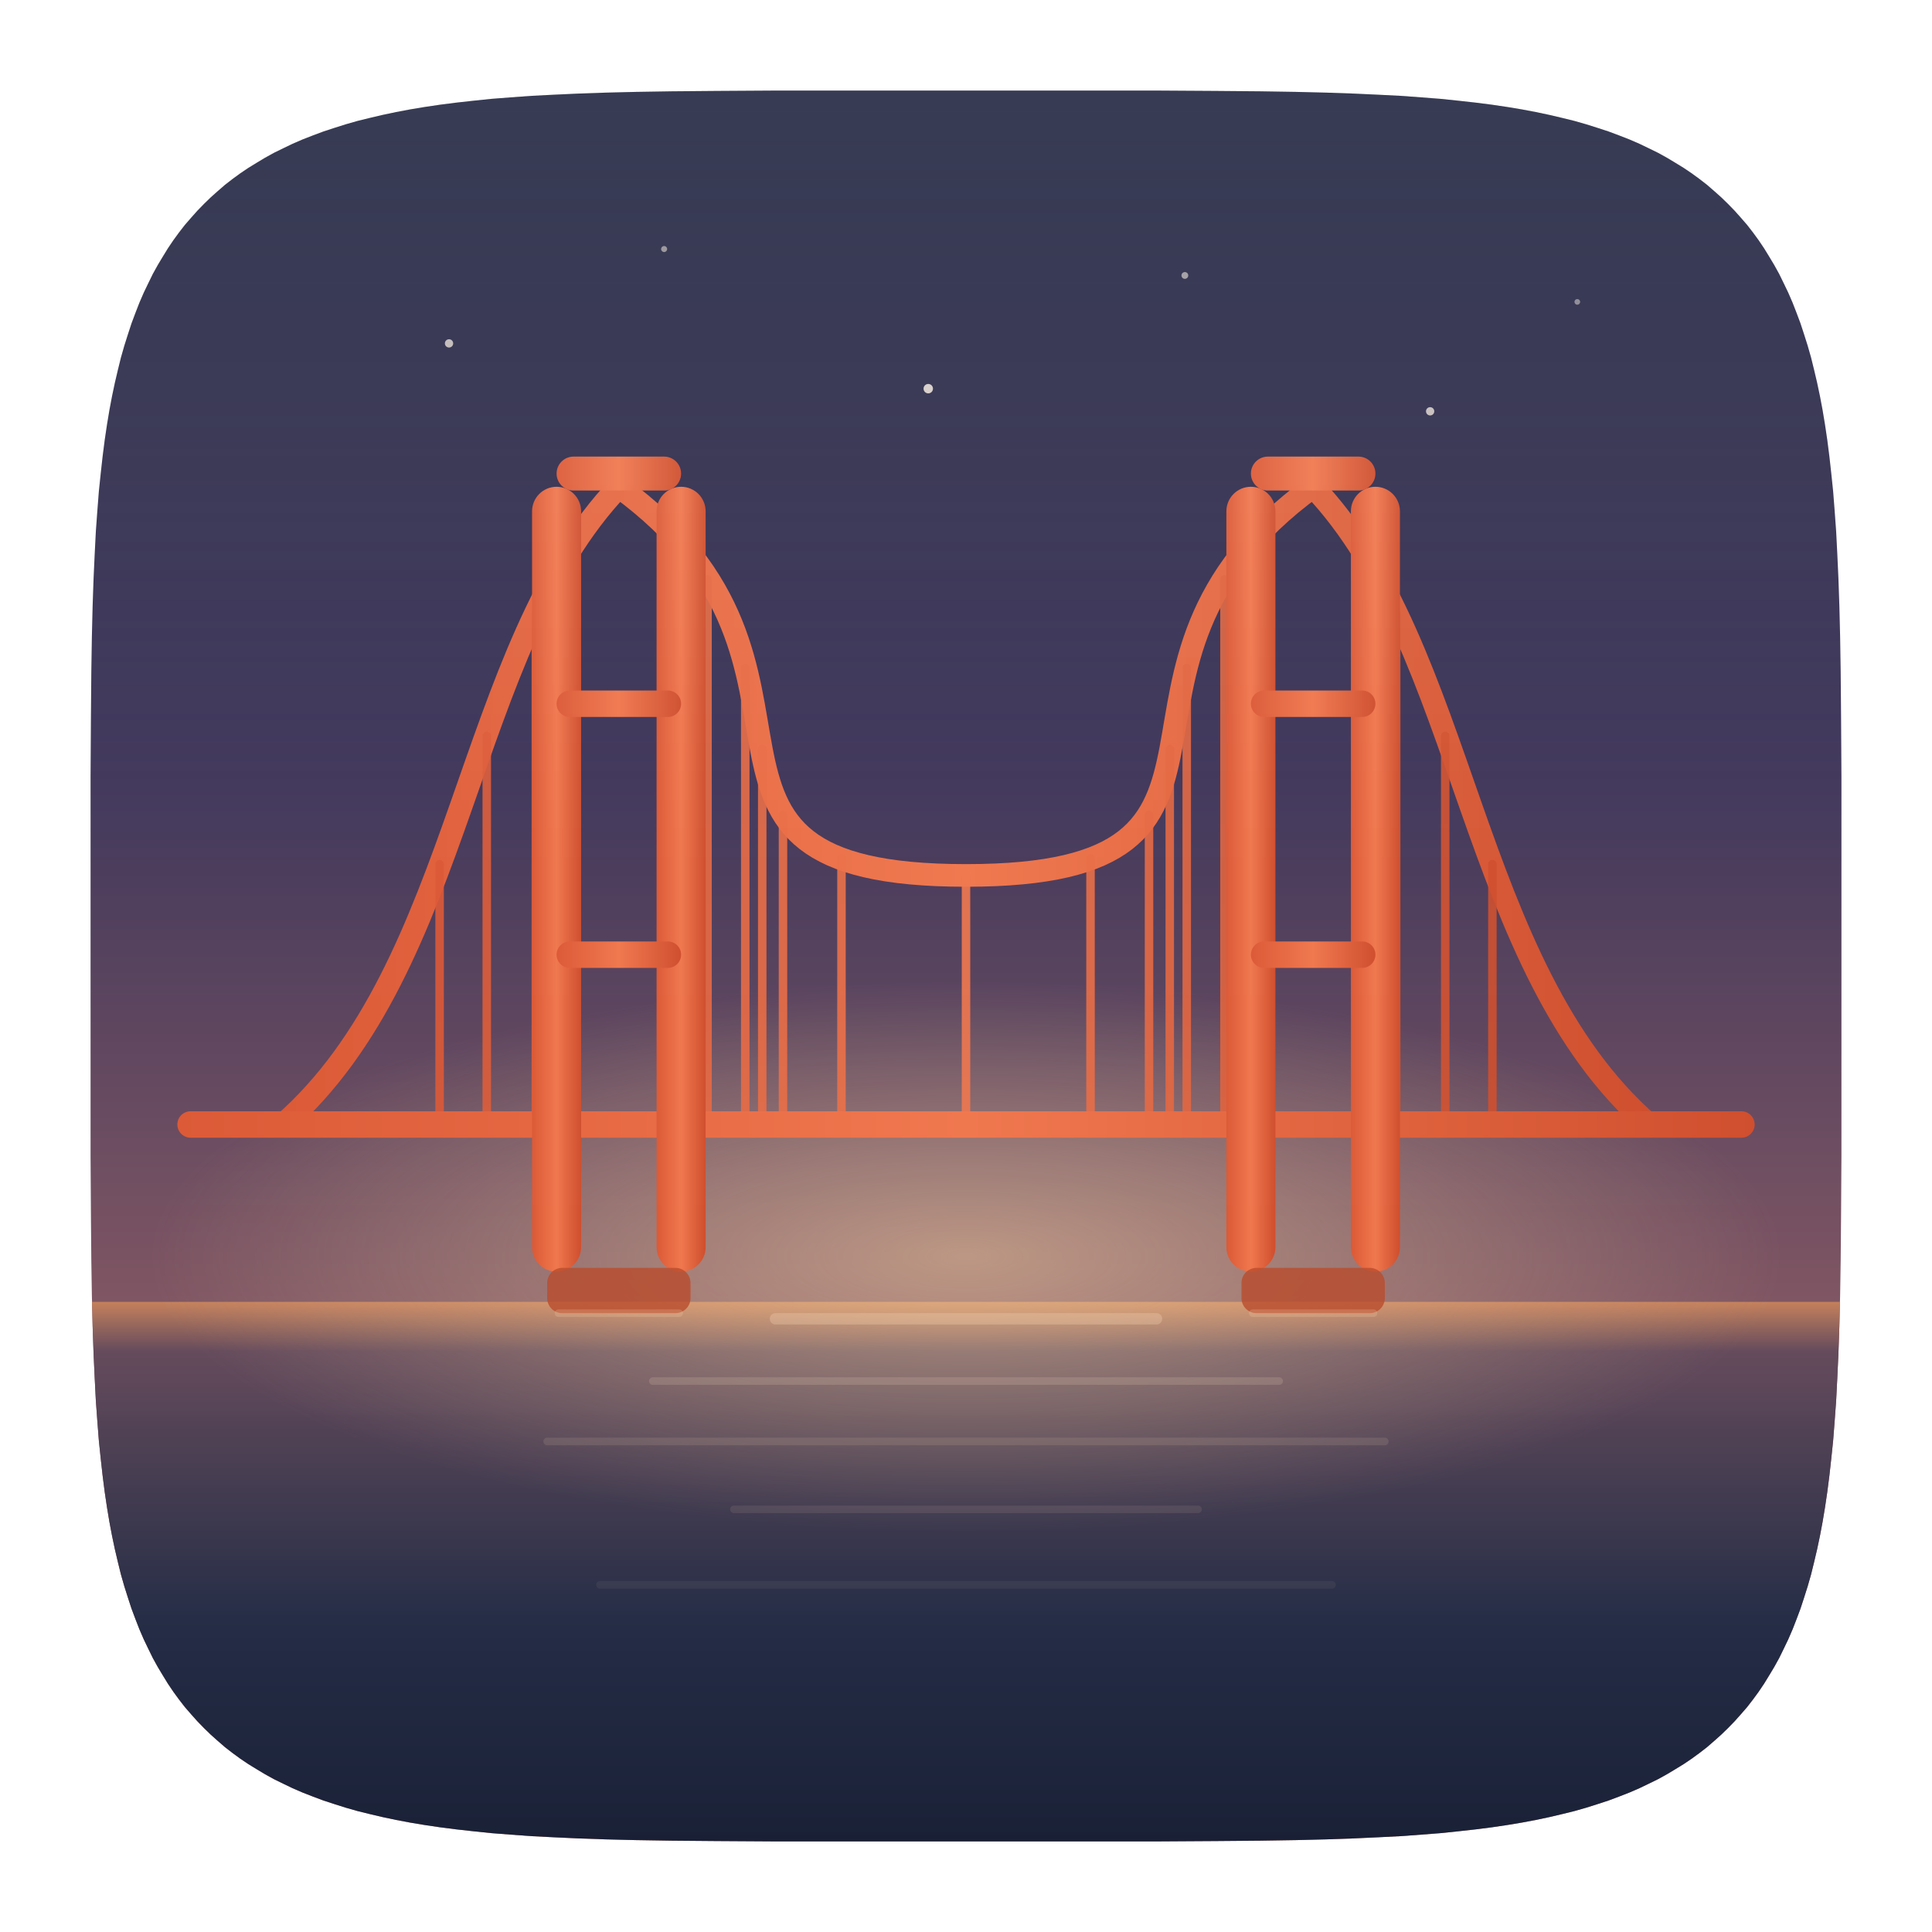
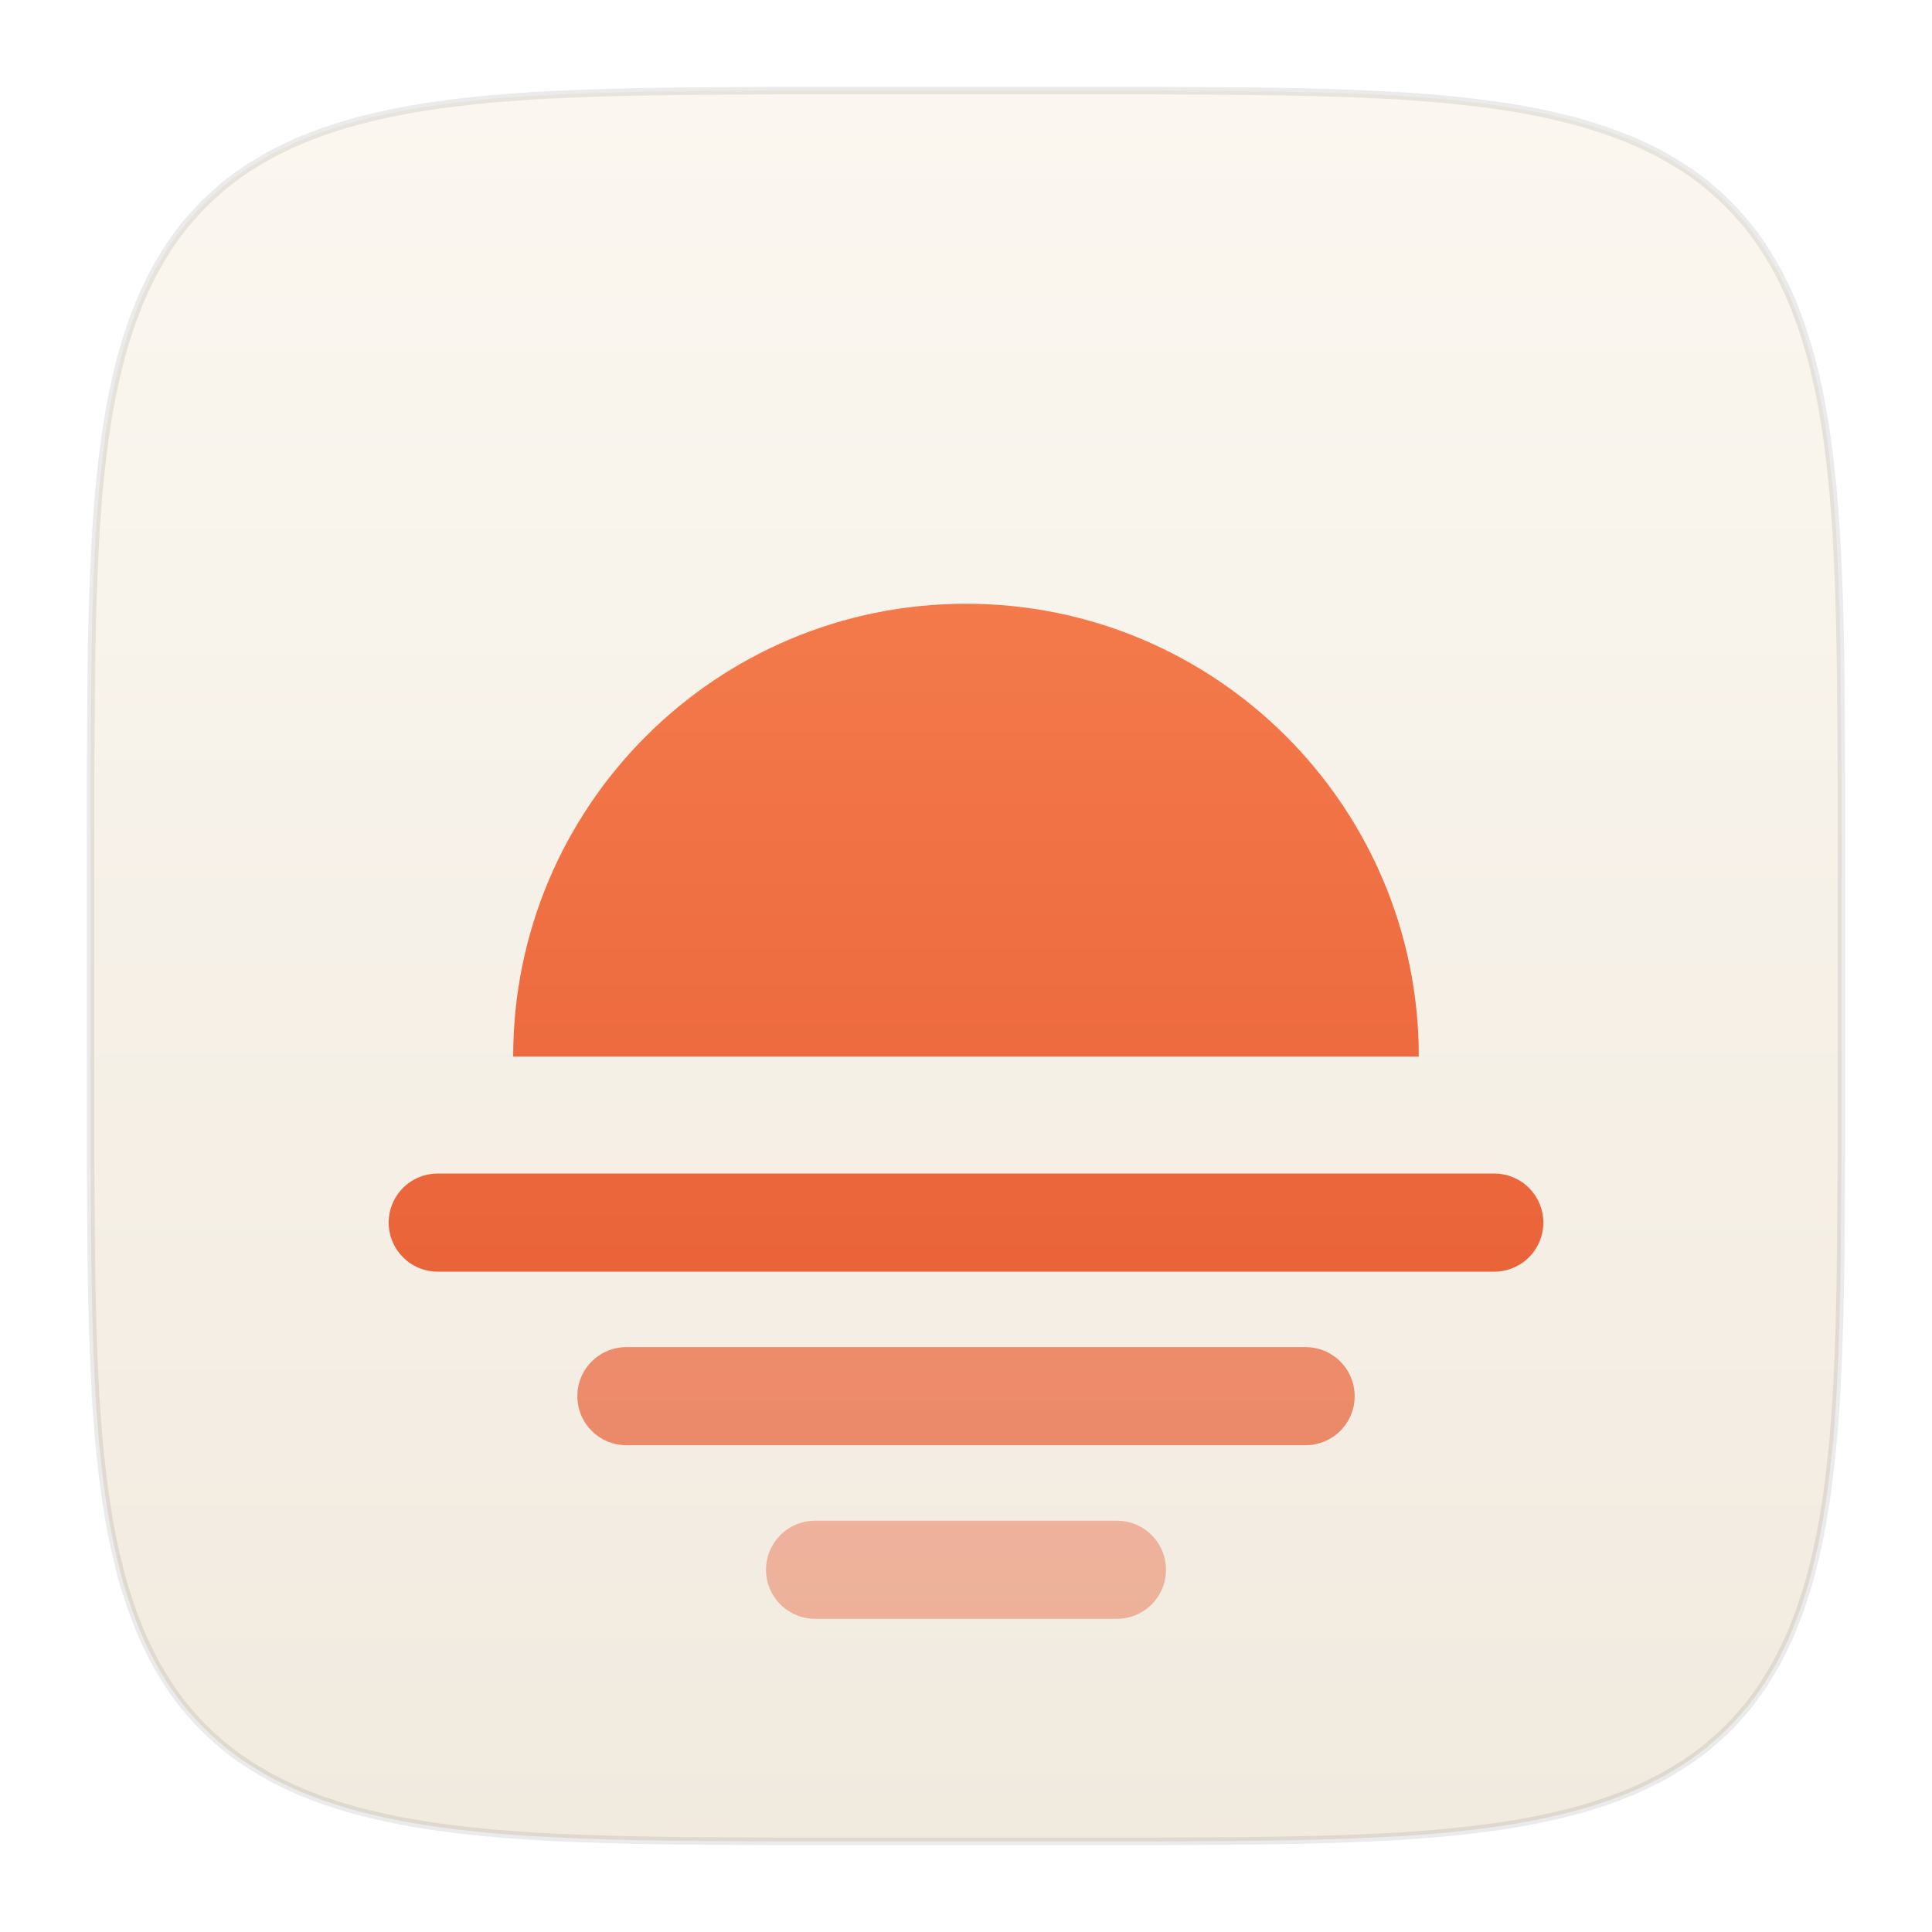
<svg xmlns="http://www.w3.org/2000/svg" width="1024" height="1024" viewBox="0 0 1024 1024" role="img" aria-label="Bay">
  <defs>
    <clipPath id="squircle">
      <path d="M976.0 512.0 L976.0 612.5 L975.8 644.6 L975.6 667.9 L975.3 686.8 L974.9 703.1 L974.4 717.5 L973.8 730.5 L973.2 742.3 L972.4 753.3 L971.6 763.6 L970.6 773.2 L969.6 782.2 L968.5 790.8 L967.3 798.9 L966.0 806.7 L964.6 814.1 L963.1 821.2 L961.5 828.0 L959.9 834.5 L958.1 840.8 L956.2 846.8 L954.3 852.6 L952.2 858.2 L950.1 863.6 L947.8 868.9 L945.4 873.9 L943.0 878.8 L940.4 883.5 L937.7 888.0 L935.0 892.4 L932.1 896.7 L929.1 900.8 L926.0 904.8 L922.7 908.6 L919.4 912.3 L915.9 915.9 L912.3 919.4 L908.6 922.7 L904.8 926.0 L900.8 929.1 L896.7 932.1 L892.4 935.0 L888.0 937.7 L883.5 940.4 L878.8 943.0 L873.9 945.4 L868.9 947.8 L863.6 950.1 L858.2 952.2 L852.6 954.3 L846.8 956.2 L840.8 958.1 L834.5 959.9 L828.0 961.5 L821.2 963.1 L814.1 964.6 L806.7 966.0 L798.9 967.3 L790.8 968.5 L782.2 969.6 L773.2 970.6 L763.6 971.6 L753.3 972.4 L742.3 973.2 L730.5 973.8 L717.5 974.4 L703.1 974.9 L686.8 975.3 L667.9 975.6 L644.6 975.8 L612.5 976.0 L512.0 976.0 L411.5 976.0 L379.4 975.8 L356.1 975.6 L337.2 975.3 L320.9 974.9 L306.5 974.4 L293.5 973.8 L281.7 973.2 L270.7 972.4 L260.4 971.6 L250.8 970.6 L241.8 969.6 L233.2 968.5 L225.1 967.3 L217.3 966.0 L209.9 964.6 L202.8 963.1 L196.0 961.5 L189.5 959.9 L183.2 958.1 L177.2 956.2 L171.4 954.3 L165.8 952.2 L160.4 950.1 L155.1 947.8 L150.1 945.4 L145.2 943.0 L140.5 940.4 L136.0 937.7 L131.6 935.0 L127.3 932.1 L123.2 929.1 L119.2 926.0 L115.4 922.7 L111.7 919.4 L108.1 915.9 L104.6 912.3 L101.3 908.6 L98.0 904.8 L94.9 900.8 L91.9 896.7 L89.0 892.4 L86.3 888.0 L83.6 883.5 L81.0 878.8 L78.6 873.9 L76.2 868.9 L73.9 863.6 L71.8 858.2 L69.7 852.6 L67.8 846.8 L65.9 840.8 L64.1 834.5 L62.5 828.0 L60.9 821.2 L59.4 814.1 L58.0 806.7 L56.7 798.9 L55.5 790.8 L54.4 782.2 L53.4 773.2 L52.4 763.6 L51.6 753.3 L50.8 742.3 L50.2 730.5 L49.6 717.5 L49.1 703.1 L48.7 686.8 L48.4 667.9 L48.2 644.6 L48.0 612.5 L48.0 512.0 L48.0 411.5 L48.2 379.4 L48.4 356.1 L48.7 337.2 L49.1 320.9 L49.6 306.5 L50.2 293.5 L50.8 281.7 L51.6 270.7 L52.4 260.4 L53.4 250.8 L54.4 241.8 L55.5 233.2 L56.7 225.1 L58.0 217.3 L59.4 209.9 L60.9 202.8 L62.5 196.0 L64.1 189.5 L65.9 183.2 L67.8 177.2 L69.7 171.4 L71.8 165.8 L73.9 160.4 L76.2 155.1 L78.6 150.1 L81.0 145.2 L83.6 140.5 L86.3 136.0 L89.0 131.6 L91.9 127.3 L94.9 123.2 L98.0 119.2 L101.3 115.4 L104.6 111.7 L108.1 108.1 L111.7 104.6 L115.4 101.3 L119.2 98.0 L123.2 94.9 L127.3 91.9 L131.6 89.0 L136.0 86.3 L140.5 83.6 L145.2 81.0 L150.1 78.6 L155.1 76.2 L160.4 73.9 L165.8 71.8 L171.4 69.7 L177.2 67.8 L183.2 65.9 L189.5 64.1 L196.0 62.5 L202.8 60.9 L209.9 59.4 L217.3 58.0 L225.1 56.7 L233.2 55.5 L241.8 54.4 L250.8 53.4 L260.4 52.4 L270.7 51.6 L281.7 50.8 L293.5 50.2 L306.5 49.6 L320.9 49.1 L337.2 48.7 L356.1 48.4 L379.4 48.2 L411.5 48.0 L512.0 48.0 L612.5 48.0 L644.6 48.2 L667.9 48.4 L686.8 48.7 L703.1 49.1 L717.5 49.6 L730.5 50.2 L742.3 50.8 L753.3 51.6 L763.6 52.4 L773.2 53.4 L782.2 54.4 L790.8 55.5 L798.9 56.7 L806.7 58.0 L814.1 59.4 L821.2 60.9 L828.0 62.5 L834.5 64.1 L840.8 65.9 L846.8 67.8 L852.6 69.7 L858.2 71.8 L863.6 73.9 L868.9 76.2 L873.9 78.6 L878.8 81.0 L883.5 83.6 L888.0 86.3 L892.4 89.0 L896.7 91.9 L900.8 94.9 L904.8 98.0 L908.6 101.3 L912.3 104.6 L915.9 108.1 L919.4 111.7 L922.7 115.4 L926.0 119.2 L929.1 123.2 L932.1 127.3 L935.0 131.6 L937.7 136.0 L940.4 140.5 L943.0 145.2 L945.4 150.1 L947.8 155.1 L950.1 160.4 L952.2 165.8 L954.3 171.4 L956.2 177.2 L958.1 183.2 L959.9 189.5 L961.5 196.0 L963.1 202.8 L964.6 209.9 L966.0 217.3 L967.3 225.1 L968.5 233.2 L969.6 241.8 L970.6 250.8 L971.6 260.4 L972.4 270.7 L973.2 281.7 L973.8 293.5 L974.4 306.5 L974.9 320.9 L975.3 337.2 L975.6 356.1 L975.8 379.4 L976.0 411.5 L976.0 512.0 Z" />
    </clipPath>
-     <linearGradient id="sky" x1="0" y1="0" x2="0" y2="1">
-       <stop offset="0" stop-color="#151C36" />
-       <stop offset="0.40" stop-color="#3C3358" />
-       <stop offset="0.74" stop-color="#8E5C63" />
-       <stop offset="1" stop-color="#E0925F" />
+     <linearGradient id="sky" gradientUnits="userSpaceOnUse" x1="0" y1="48" x2="0" y2="976">
+       <stop offset="0" stop-color="#FBF7F0" />
+       <stop offset="1" stop-color="#F1EADF" />
    </linearGradient>
-     <linearGradient id="water" x1="0" y1="0" x2="0" y2="1">
-       <stop offset="0" stop-color="#C6805A" />
-       <stop offset="0.08" stop-color="#63495A" />
-       <stop offset="0.50" stop-color="#242C46" />
-       <stop offset="1" stop-color="#141B2F" />
-     </linearGradient>
-     <linearGradient id="steel" x1="0" y1="0" x2="1" y2="0">
-       <stop offset="0" stop-color="#DB5734" />
-       <stop offset="0.5" stop-color="#F0764C" />
-       <stop offset="1" stop-color="#CE4C2B" />
-     </linearGradient>
-     <radialGradient id="glow" cx="0.5" cy="0.5" r="0.5">
-       <stop offset="0" stop-color="#FFDCA6" stop-opacity="0.5" />
-       <stop offset="1" stop-color="#FFDCA6" stop-opacity="0" />
-     </radialGradient>
-     <linearGradient id="glaze" x1="0" y1="0" x2="0" y2="1">
-       <stop offset="0" stop-color="#FFFFFF" stop-opacity="0.14" />
-       <stop offset="0.45" stop-color="#FFFFFF" stop-opacity="0.02" />
-       <stop offset="1" stop-color="#FFFFFF" stop-opacity="0" />
+     <linearGradient id="sun" gradientUnits="userSpaceOnUse" x1="0" y1="300" x2="0" y2="860">
+       <stop offset="0" stop-color="#F47B4C" />
+       <stop offset="1" stop-color="#E5582F" />
    </linearGradient>
  </defs>
-   <g clip-path="url(#squircle)">
+   <g id="tile" clip-path="url(#squircle)">
    <rect width="1024" height="1024" fill="url(#sky)" />
-     <rect y="690" width="1024" height="334" fill="url(#water)" />
-     <ellipse cx="512.0" cy="666" rx="440" ry="146" fill="url(#glow)" />
-     <g fill="#FFF6E8">
-       <circle cx="238" cy="182" r="2.2" opacity="0.7" />
-       <circle cx="352" cy="132" r="1.6" opacity="0.5" />
-       <circle cx="492" cy="206" r="2.5" opacity="0.8" />
-       <circle cx="628" cy="146" r="1.8" opacity="0.55" />
-       <circle cx="758" cy="218" r="2.2" opacity="0.72" />
-       <circle cx="836" cy="160" r="1.5" opacity="0.45" />
+     <path d="M272 560 A240 240 0 0 1 752 560 Z" fill="url(#sun)" />
+     <g stroke="url(#sun)" stroke-width="52" stroke-linecap="round">
+       <path d="M232 648 H792" />
+       <path d="M332 740 H692" stroke-opacity=".7" />
+       <path d="M432 832 H592" stroke-opacity=".4" />
    </g>
-     <g stroke="url(#steel)" fill="none" stroke-linecap="round">
-       <path d="M 150 596 C 246 512 246 344 328 258 C 460 354 336 464 512 464 C 688 464 564 354 696 258 C 778 344 778 512 874 596" stroke-width="12" />
-       <path d="M 375 307 L 375 596 M 395 354 L 395 596 M 404 397 L 404 596 M 415 432 L 415 596 M 446 455 L 446 596 M 512 464 L 512 596 M 578 455 L 578 596 M 609 432 L 609 596 M 620 397 L 620 596 M 629 354 L 629 596 M 649 307 L 649 596 M 233 458 L 233 596 M 258 390 L 258 596 M 284 325 L 284 596 M 740 325 L 740 596 M 766 390 L 766 596 M 791 458 L 791 596" stroke-width="4.5" opacity="0.9" />
-     </g>
-     <g fill="url(#steel)">
-       <rect x="94" y="589" width="836" height="14" rx="7" />
-       <rect x="282" y="258" width="26" height="416" rx="13" />
-       <rect x="348" y="258" width="26" height="416" rx="13" />
-       <rect x="295" y="499" width="66" height="14" rx="7" />
-       <rect x="295" y="366" width="66" height="14" rx="7" />
-       <rect x="295" y="242" width="66" height="18" rx="9" />
-       <rect x="650" y="258" width="26" height="416" rx="13" />
-       <rect x="716" y="258" width="26" height="416" rx="13" />
-       <rect x="663" y="499" width="66" height="14" rx="7" />
-       <rect x="663" y="366" width="66" height="14" rx="7" />
-       <rect x="663" y="242" width="66" height="18" rx="9" />
-     </g>
-     <g fill="#B84A2B">
-       <rect x="290" y="672" width="76" height="24" rx="8" opacity="0.8" />
-       <rect x="658" y="672" width="76" height="24" rx="8" opacity="0.8" />
-     </g>
-     <g fill="#FFE2C0">
-       <rect x="408.0" y="696" width="208" height="6" rx="3" opacity="0.26" />
-       <rect x="344" y="730" width="336" height="4" rx="2" opacity="0.15" />
-       <rect x="288" y="762" width="448" height="4" rx="2" opacity="0.11" />
-       <rect x="387" y="798" width="250" height="4" rx="2" opacity="0.09" />
-       <rect x="316" y="838" width="392" height="4" rx="2" opacity="0.06" />
-     </g>
-     <g fill="#FFD9B0">
-       <rect x="294" y="694" width="68" height="4" rx="2" opacity="0.2" />
-       <rect x="662" y="694" width="68" height="4" rx="2" opacity="0.2" />
-     </g>
-     <rect width="1024" height="1024" fill="url(#glaze)" />
  </g>
+   <path id="edge" d="M976.0 512.0 L976.0 612.5 L975.8 644.6 L975.6 667.9 L975.3 686.8 L974.9 703.1 L974.4 717.5 L973.8 730.5 L973.2 742.3 L972.4 753.3 L971.6 763.6 L970.6 773.2 L969.6 782.2 L968.5 790.8 L967.3 798.9 L966.0 806.7 L964.6 814.1 L963.1 821.2 L961.5 828.0 L959.9 834.5 L958.1 840.8 L956.2 846.8 L954.3 852.6 L952.2 858.2 L950.1 863.6 L947.8 868.9 L945.4 873.9 L943.0 878.8 L940.4 883.5 L937.7 888.0 L935.0 892.4 L932.1 896.7 L929.1 900.8 L926.0 904.8 L922.7 908.6 L919.4 912.3 L915.9 915.9 L912.3 919.4 L908.6 922.7 L904.8 926.0 L900.8 929.1 L896.7 932.1 L892.4 935.0 L888.0 937.7 L883.5 940.4 L878.8 943.0 L873.9 945.4 L868.9 947.8 L863.6 950.1 L858.2 952.2 L852.6 954.3 L846.8 956.2 L840.8 958.1 L834.5 959.9 L828.0 961.5 L821.2 963.1 L814.1 964.6 L806.7 966.0 L798.9 967.3 L790.8 968.5 L782.2 969.6 L773.2 970.6 L763.6 971.6 L753.3 972.4 L742.3 973.2 L730.5 973.8 L717.5 974.4 L703.1 974.9 L686.8 975.3 L667.9 975.6 L644.6 975.8 L612.5 976.0 L512.0 976.0 L411.5 976.0 L379.4 975.8 L356.1 975.6 L337.2 975.3 L320.9 974.9 L306.5 974.4 L293.5 973.8 L281.7 973.2 L270.7 972.4 L260.4 971.6 L250.8 970.6 L241.8 969.6 L233.2 968.5 L225.1 967.3 L217.3 966.0 L209.9 964.6 L202.8 963.1 L196.0 961.5 L189.5 959.9 L183.2 958.1 L177.2 956.2 L171.4 954.3 L165.8 952.2 L160.4 950.1 L155.1 947.8 L150.1 945.4 L145.2 943.0 L140.5 940.4 L136.0 937.7 L131.6 935.0 L127.3 932.1 L123.2 929.1 L119.2 926.0 L115.4 922.7 L111.7 919.4 L108.1 915.9 L104.6 912.3 L101.3 908.6 L98.0 904.8 L94.9 900.8 L91.9 896.7 L89.0 892.4 L86.3 888.0 L83.6 883.5 L81.0 878.8 L78.6 873.9 L76.2 868.9 L73.9 863.6 L71.8 858.2 L69.7 852.6 L67.8 846.8 L65.9 840.8 L64.1 834.5 L62.5 828.0 L60.9 821.2 L59.4 814.1 L58.0 806.7 L56.7 798.9 L55.5 790.8 L54.4 782.2 L53.4 773.2 L52.4 763.6 L51.6 753.3 L50.8 742.3 L50.2 730.5 L49.6 717.5 L49.1 703.1 L48.7 686.8 L48.4 667.9 L48.2 644.6 L48.0 612.5 L48.0 512.0 L48.0 411.5 L48.2 379.4 L48.4 356.1 L48.7 337.2 L49.1 320.9 L49.6 306.5 L50.2 293.5 L50.8 281.7 L51.6 270.7 L52.4 260.4 L53.4 250.8 L54.4 241.8 L55.5 233.2 L56.7 225.1 L58.0 217.3 L59.4 209.9 L60.9 202.8 L62.5 196.0 L64.1 189.5 L65.9 183.2 L67.8 177.2 L69.7 171.4 L71.8 165.8 L73.9 160.4 L76.2 155.1 L78.6 150.1 L81.0 145.2 L83.6 140.5 L86.3 136.0 L89.0 131.6 L91.9 127.3 L94.9 123.2 L98.0 119.2 L101.3 115.4 L104.6 111.7 L108.1 108.1 L111.7 104.6 L115.4 101.3 L119.2 98.0 L123.2 94.9 L127.3 91.9 L131.6 89.0 L136.0 86.3 L140.5 83.6 L145.2 81.0 L150.1 78.6 L155.1 76.2 L160.4 73.9 L165.8 71.8 L171.4 69.7 L177.2 67.8 L183.2 65.9 L189.5 64.1 L196.0 62.5 L202.8 60.9 L209.9 59.4 L217.3 58.0 L225.1 56.7 L233.2 55.5 L241.8 54.4 L250.8 53.4 L260.4 52.4 L270.7 51.6 L281.7 50.8 L293.5 50.2 L306.5 49.6 L320.9 49.1 L337.2 48.7 L356.1 48.4 L379.4 48.2 L411.5 48.0 L512.0 48.0 L612.5 48.0 L644.6 48.2 L667.9 48.4 L686.8 48.7 L703.1 49.1 L717.5 49.6 L730.5 50.2 L742.3 50.8 L753.3 51.6 L763.6 52.4 L773.2 53.4 L782.2 54.4 L790.8 55.5 L798.9 56.7 L806.7 58.0 L814.1 59.4 L821.2 60.9 L828.0 62.5 L834.5 64.1 L840.8 65.9 L846.8 67.8 L852.6 69.7 L858.2 71.8 L863.6 73.9 L868.9 76.2 L873.9 78.6 L878.8 81.0 L883.5 83.6 L888.0 86.3 L892.4 89.0 L896.7 91.9 L900.8 94.9 L904.8 98.0 L908.6 101.3 L912.3 104.6 L915.9 108.1 L919.4 111.7 L922.7 115.4 L926.0 119.2 L929.1 123.2 L932.1 127.3 L935.0 131.6 L937.7 136.0 L940.4 140.5 L943.0 145.2 L945.4 150.1 L947.8 155.1 L950.1 160.4 L952.2 165.8 L954.3 171.4 L956.2 177.2 L958.1 183.2 L959.9 189.5 L961.5 196.0 L963.1 202.8 L964.6 209.9 L966.0 217.3 L967.3 225.1 L968.5 233.2 L969.6 241.8 L970.6 250.8 L971.6 260.4 L972.4 270.7 L973.2 281.7 L973.8 293.5 L974.4 306.5 L974.9 320.9 L975.3 337.2 L975.6 356.1 L975.8 379.4 L976.0 411.5 L976.0 512.0 Z" fill="none" stroke="#000" stroke-opacity=".08" stroke-width="4" />
</svg>
